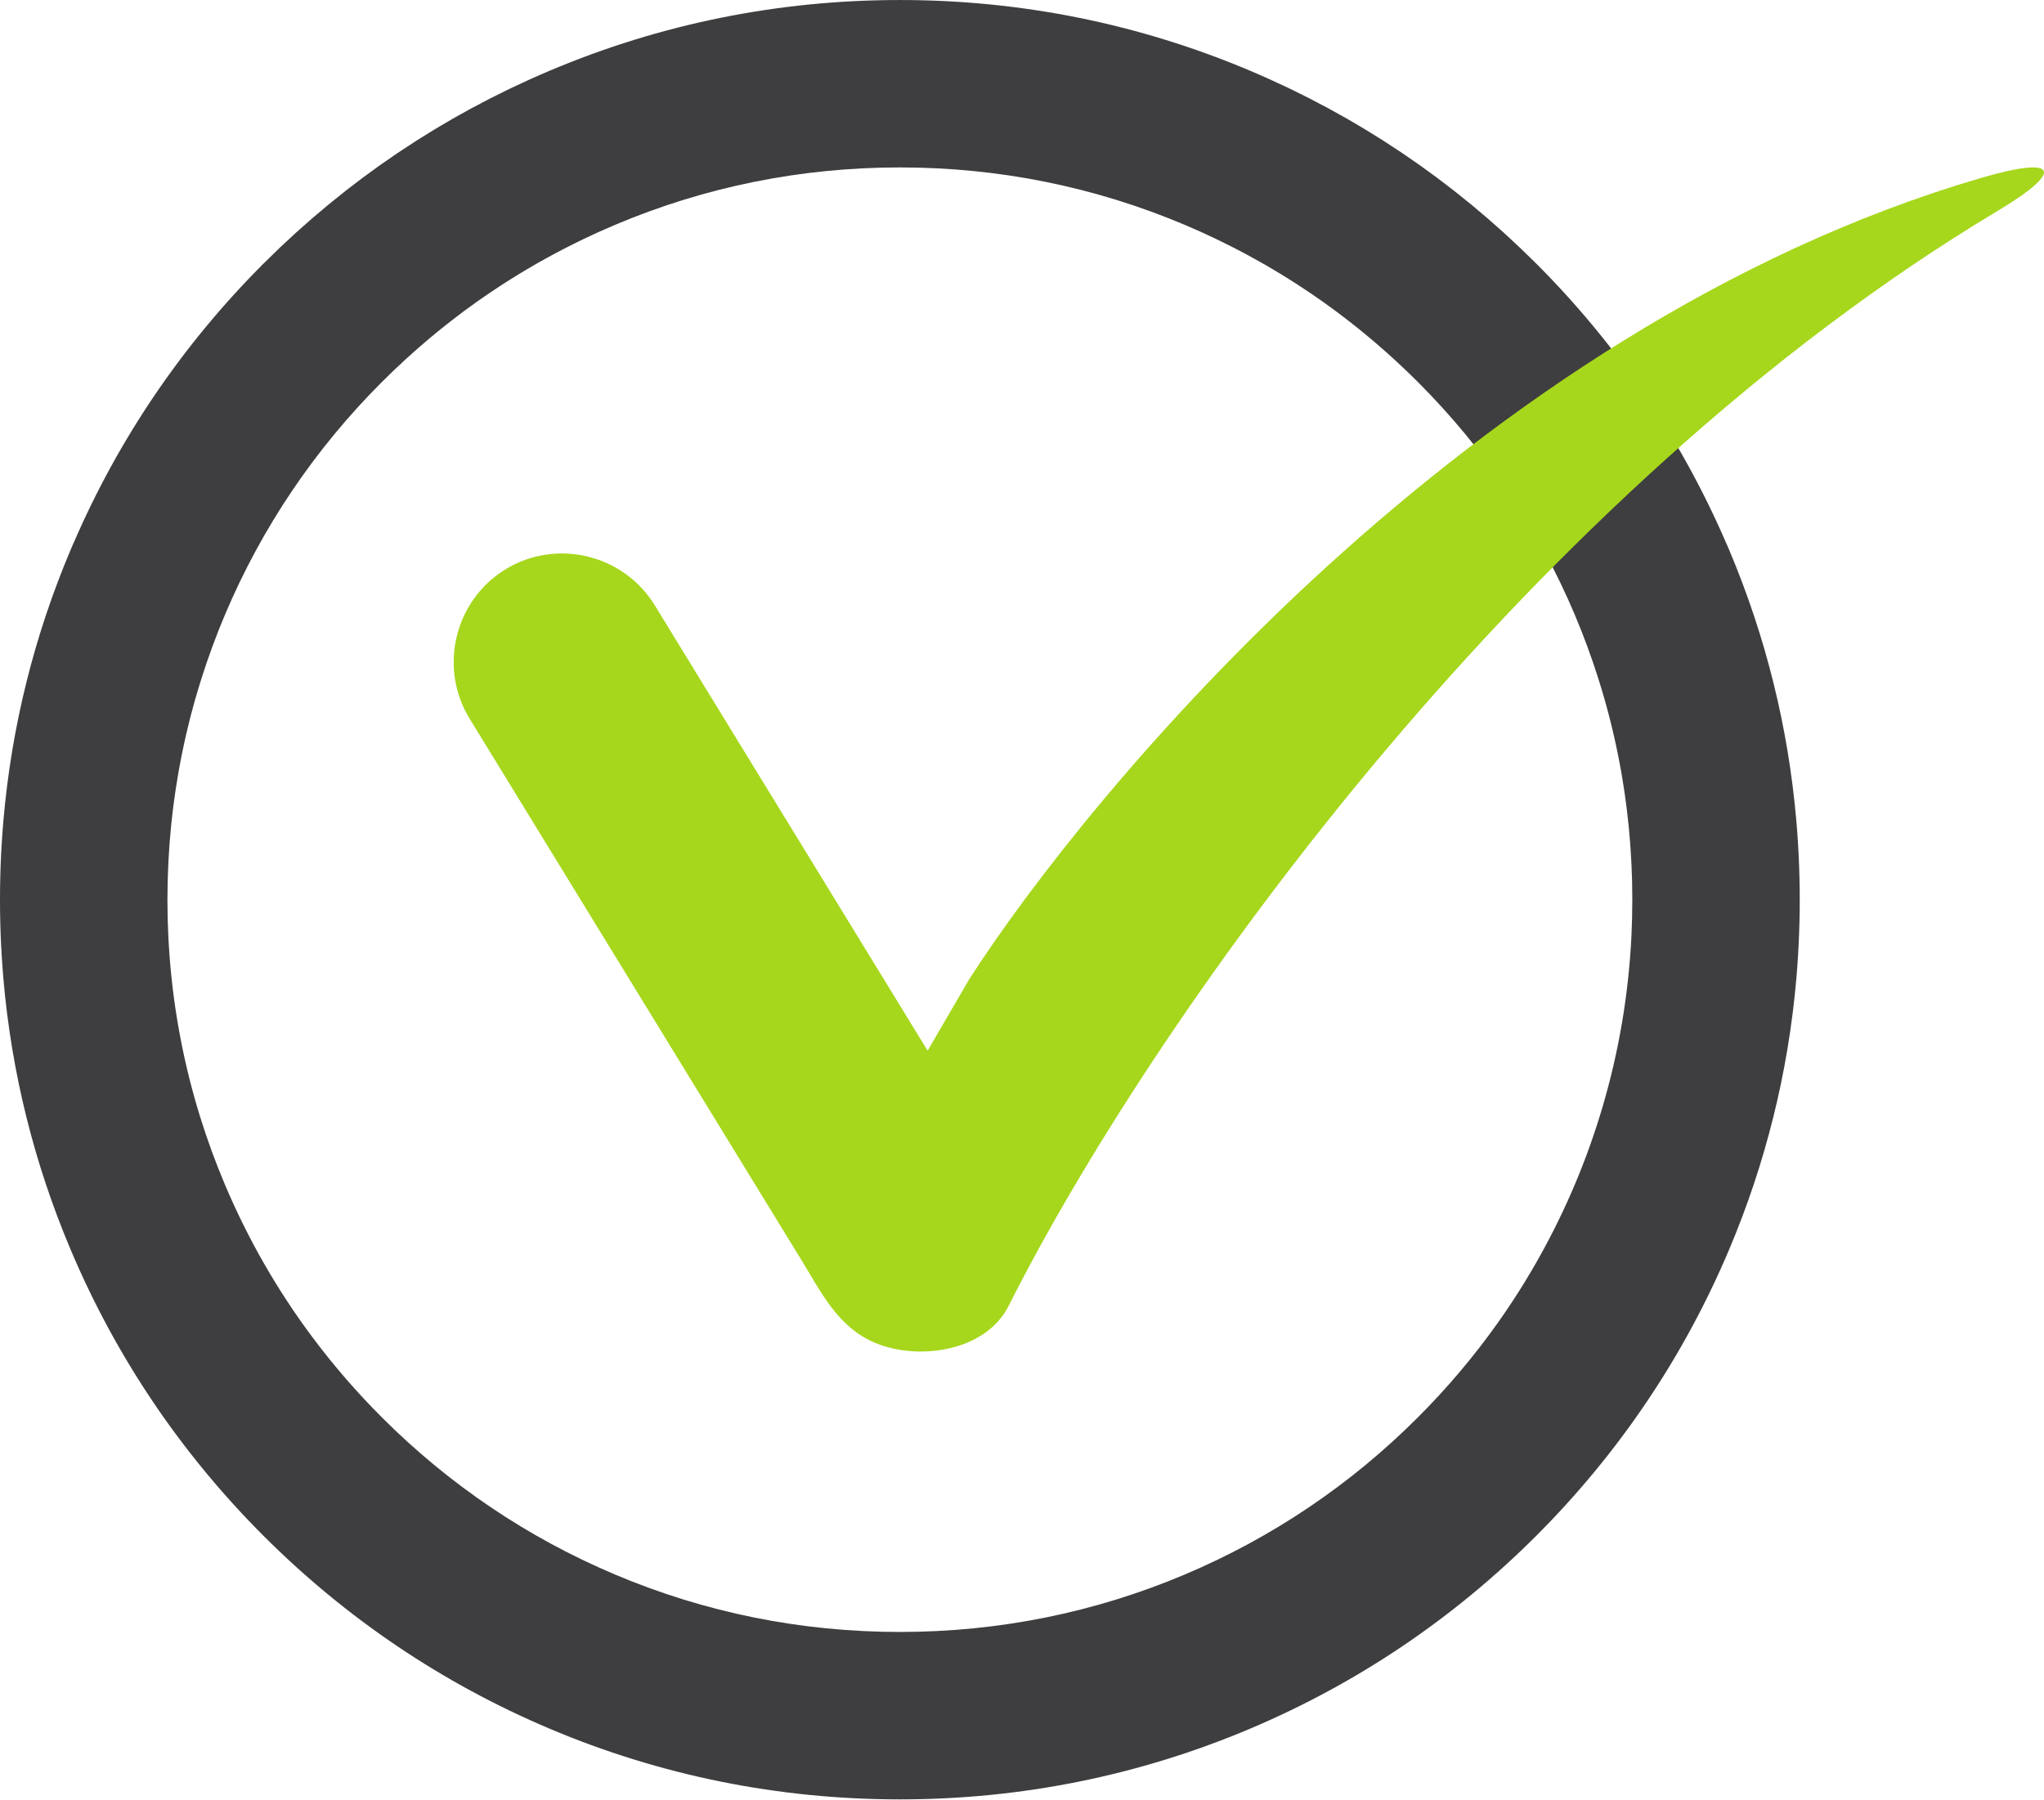
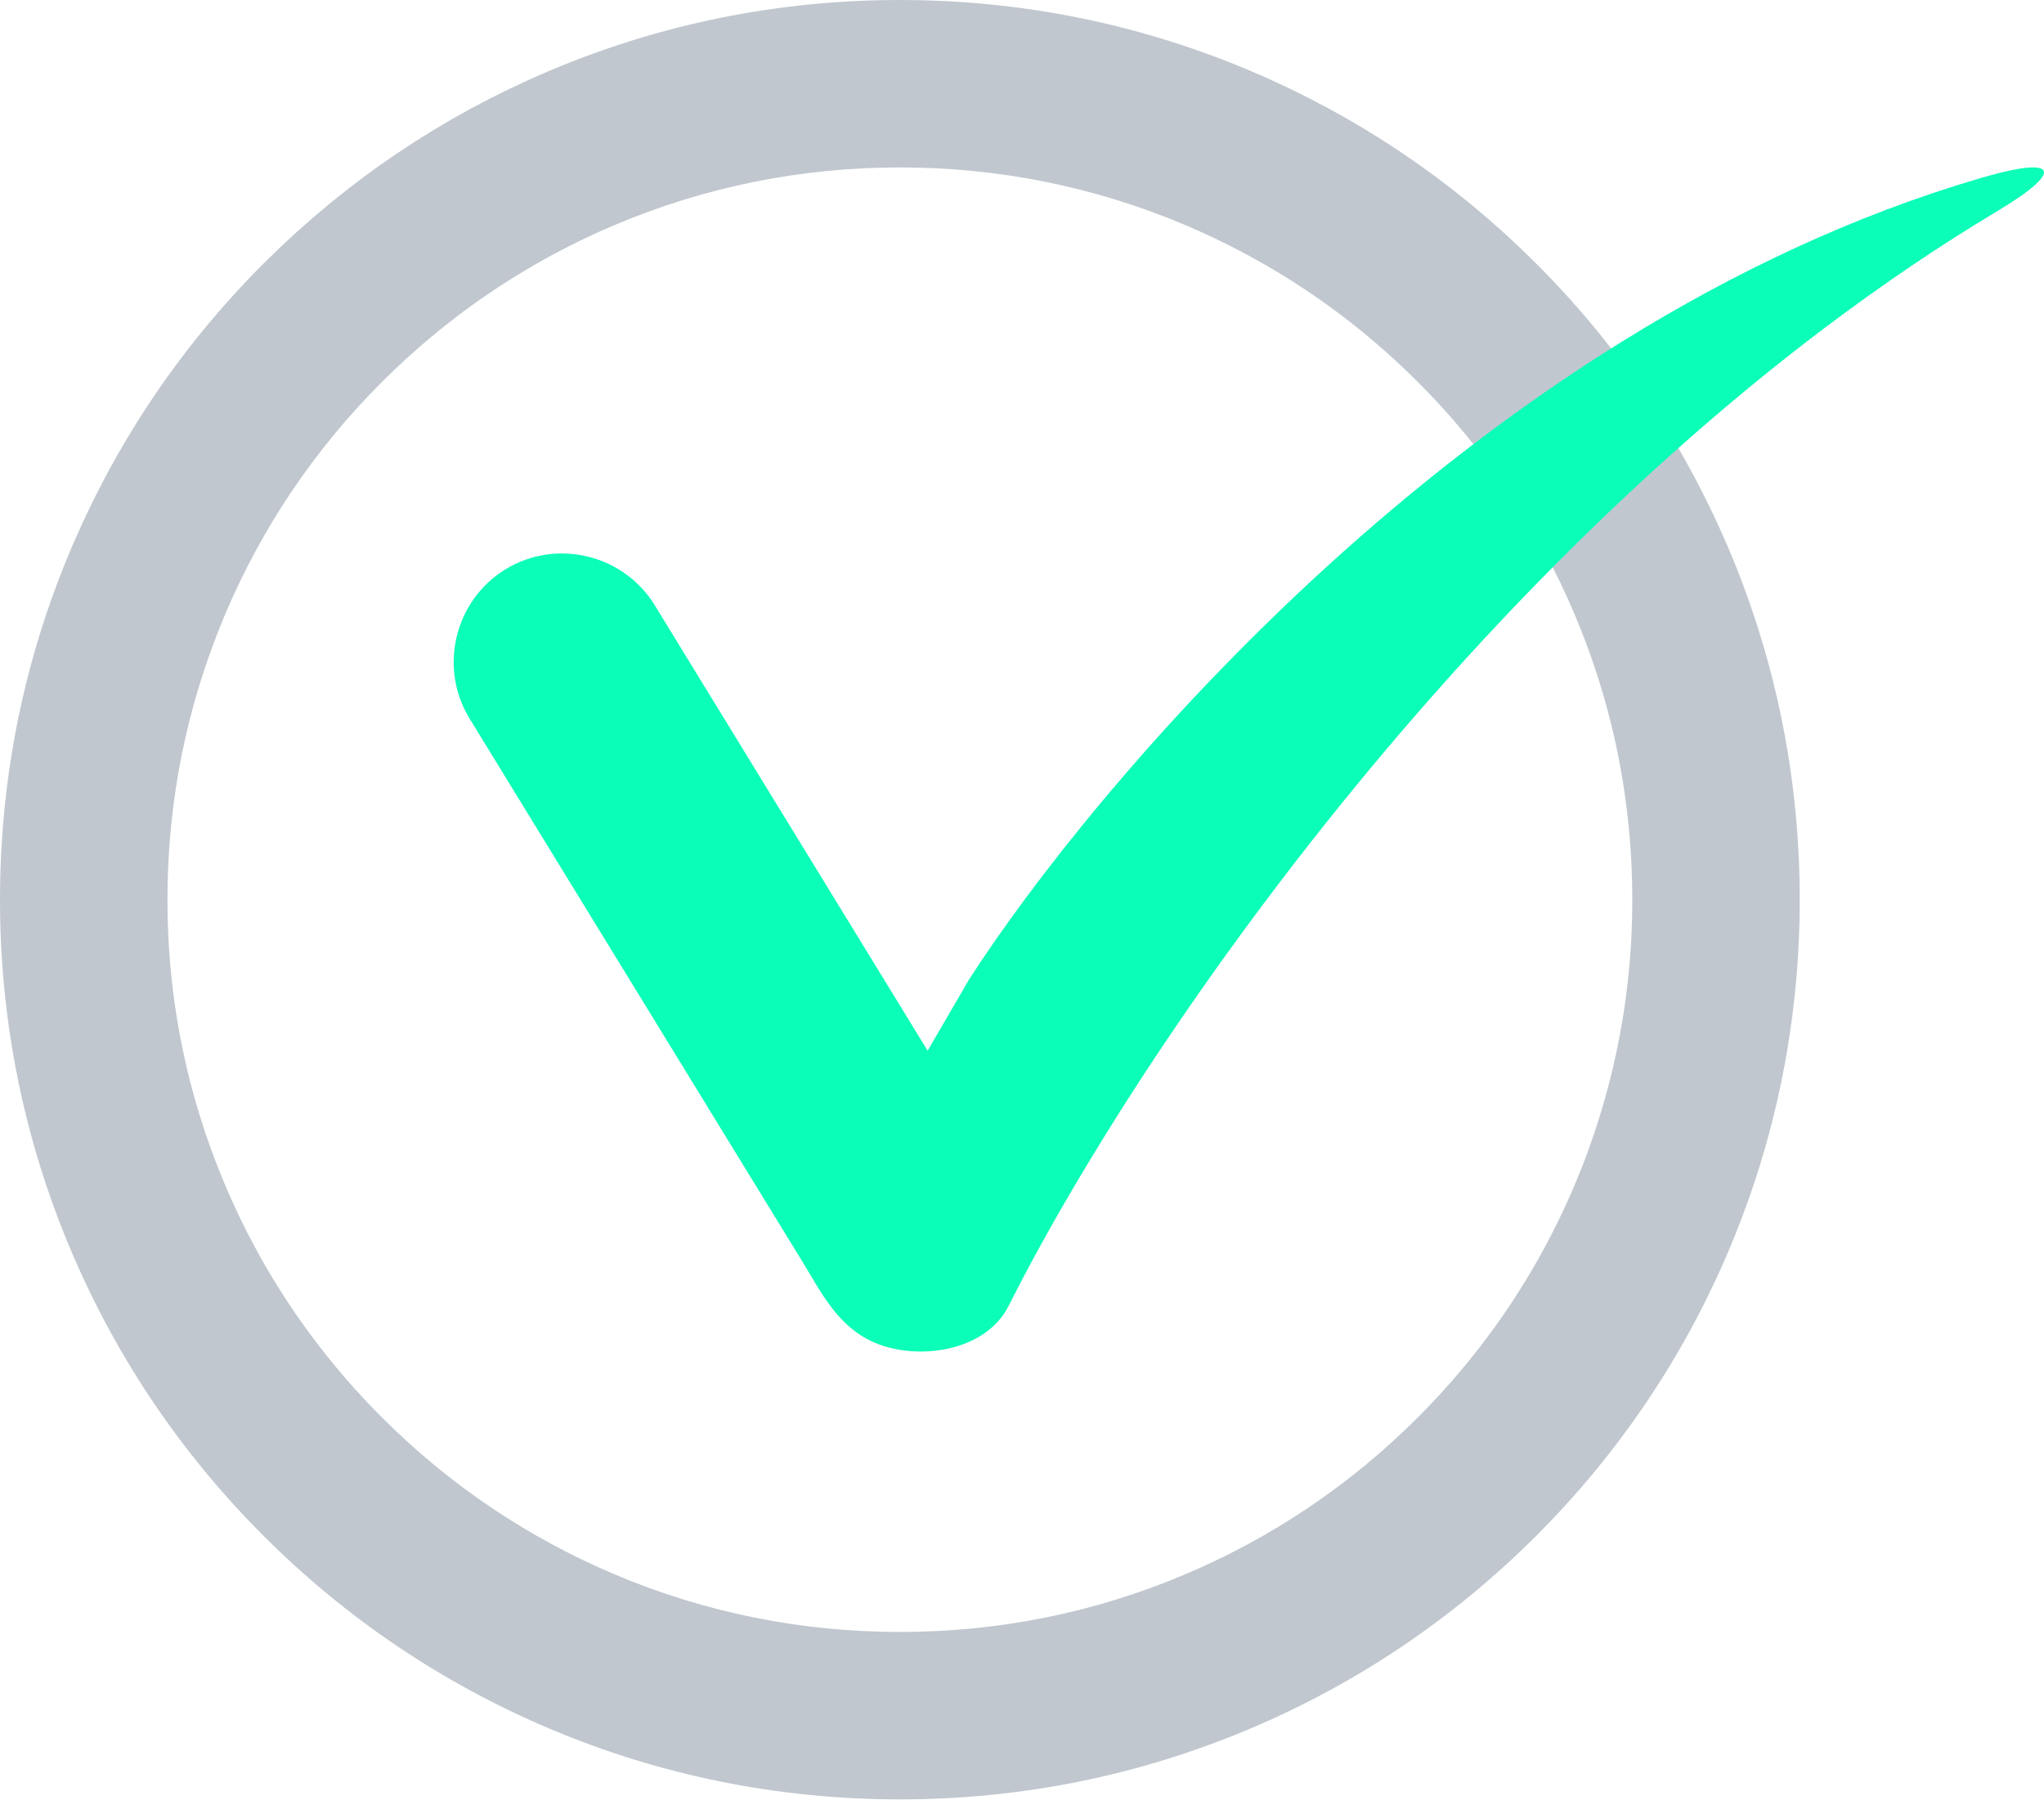
<svg xmlns="http://www.w3.org/2000/svg" width="332.549mm" height="292.809mm" viewBox="0 0 332.549 292.809" version="1.1" id="svg41">
  <defs id="defs38" />
  <g id="layer1" transform="translate(205.8872,145.1636)">
-     <path d="m 24.777,85.5 c -10.947,10.947 -23.693,19.54 -37.881,25.541 -14.683,6.212 -30.286,9.359 -46.38,9.359 -16.09,0 -31.697,-3.147 -46.376,-9.359 -14.189,-6.001 -26.935,-14.594 -37.881,-25.541 -4.106,-4.106 -7.881,-8.463 -11.31,-13.056 -5.719,-7.652 -10.485,-15.956 -14.235,-24.825 -1.552,-3.672 -2.914,-7.398 -4.082,-11.176 -0.293,-0.945 -0.572,-1.894 -0.84,-2.847 -2.413,-8.558 -3.849,-17.364 -4.29,-26.345 -0.099,-1.997 -0.148,-4.001 -0.148,-6.011 0,-0.917 0.014,-1.834 0.035,-2.748 0.007,-0.289 0.018,-0.579 0.025,-0.868 0.018,-0.635 0.042,-1.27 0.07,-1.901 0.014,-0.328 0.032,-0.656 0.049,-0.981 0.032,-0.621 0.071,-1.245 0.113,-1.863 0.021,-0.303 0.039,-0.603 0.064,-0.903 0.064,-0.854 0.138,-1.704 0.222,-2.554 0.014,-0.145 0.028,-0.293 0.042,-0.437 0.081,-0.79 0.169,-1.58 0.265,-2.367 0.042,-0.335 0.088,-0.67 0.131,-1.005 0.074,-0.564 0.152,-1.125 0.233,-1.683 0.053,-0.37 0.109,-0.741 0.166,-1.111 0.085,-0.54 0.173,-1.083 0.265,-1.623 0.06,-0.356 0.116,-0.716 0.183,-1.072 0.12,-0.688 0.254,-1.379 0.388,-2.067 0.081,-0.413 0.166,-0.826 0.254,-1.238 0.127,-0.61 0.254,-1.217 0.392,-1.824 0.088,-0.392 0.18,-0.787 0.275,-1.178 0.113,-0.48 0.226,-0.956 0.346,-1.436 0.102,-0.409 0.208,-0.822 0.314,-1.231 0.12,-0.469 0.247,-0.935 0.374,-1.401 0.109,-0.402 0.219,-0.804 0.335,-1.206 0.159,-0.568 0.332,-1.132 0.501,-1.697 0.173,-0.572 0.349,-1.143 0.529,-1.711 1.104,-3.468 2.364,-6.897 3.789,-10.269 6.001,-14.189 14.594,-26.935 25.545,-37.881 1.252,-1.252 2.529,-2.473 3.828,-3.662 0.374,-0.339 0.748,-0.674 1.122,-1.009 0.303,-0.272 0.607,-0.543 0.91,-0.808 0.374,-0.328 0.751,-0.653 1.132,-0.977 0.31,-0.265 0.624,-0.533 0.938,-0.794 0.377,-0.318 0.755,-0.631 1.136,-0.942 0.325,-0.261 0.649,-0.522 0.974,-0.78 0.377,-0.303 0.758,-0.607 1.143,-0.907 0.335,-0.261 0.674,-0.519 1.012,-0.776 0.377,-0.286 0.755,-0.575 1.136,-0.861 0.36,-0.268 0.723,-0.529 1.087,-0.79 0.367,-0.268 0.73,-0.536 1.101,-0.797 0.533,-0.377 1.076,-0.748 1.616,-1.118 0.48,-0.328 0.963,-0.649 1.446,-0.97 0.445,-0.293 0.889,-0.589 1.341,-0.878 0.342,-0.222 0.688,-0.434 1.034,-0.653 0.423,-0.265 0.847,-0.533 1.274,-0.794 0.353,-0.215 0.709,-0.423 1.062,-0.635 0.43,-0.258 0.857,-0.512 1.288,-0.762 0.356,-0.205 0.713,-0.406 1.069,-0.607 0.441,-0.25 0.882,-0.494 1.323,-0.737 0.353,-0.194 0.709,-0.388 1.062,-0.579 0.459,-0.243 0.917,-0.483 1.376,-0.723 0.346,-0.18 0.691,-0.356 1.041,-0.533 0.487,-0.247 0.974,-0.487 1.464,-0.727 0.328,-0.159 0.653,-0.321 0.981,-0.48 0.547,-0.261 1.097,-0.515 1.651,-0.769 0.275,-0.127 0.55,-0.258 0.826,-0.381 0.833,-0.374 1.669,-0.741 2.512,-1.097 14.679,-6.209 30.286,-9.359 46.376,-9.359 16.094,0 31.697,3.15 46.38,9.359 0.843,0.356 1.676,0.723 2.508,1.097 0.279,0.123 0.554,0.254 0.829,0.381 0.55,0.254 1.101,0.508 1.647,0.769 0.332,0.159 0.656,0.321 0.984,0.48 0.49,0.24 0.977,0.48 1.464,0.727 0.346,0.176 0.691,0.353 1.041,0.533 0.459,0.24 0.917,0.48 1.372,0.723 0.356,0.191 0.709,0.385 1.062,0.579 0.445,0.243 0.885,0.487 1.326,0.737 0.356,0.201 0.713,0.402 1.065,0.607 0.43,0.25 0.861,0.504 1.288,0.762 0.356,0.212 0.709,0.42 1.062,0.635 0.427,0.261 0.85,0.529 1.274,0.794 0.346,0.215 0.695,0.43 1.037,0.653 0.448,0.286 0.893,0.582 1.337,0.878 0.49,0.325 0.981,0.653 1.468,0.984 0.533,0.363 1.069,0.73 1.598,1.104 0.37,0.265 0.734,0.533 1.101,0.797 0.363,0.265 0.727,0.526 1.083,0.79 0.385,0.286 0.762,0.575 1.139,0.864 0.339,0.254 0.677,0.512 1.012,0.773 0.385,0.3 0.762,0.6 1.143,0.903 0.325,0.261 0.649,0.522 0.974,0.783 0.381,0.31 0.758,0.624 1.136,0.942 0.314,0.261 0.628,0.529 0.942,0.794 0.377,0.325 0.751,0.649 1.125,0.977 0.307,0.265 0.61,0.536 0.914,0.808 0.374,0.335 0.748,0.67 1.118,1.009 1.302,1.189 2.579,2.409 3.831,3.662 10.947,10.947 19.54,23.693 25.541,37.881 1.429,3.376 2.688,6.805 3.792,10.273 0.18,0.568 0.356,1.132 0.526,1.7 0.173,0.568 0.342,1.136 0.504,1.704 0.116,0.402 0.222,0.804 0.335,1.206 0.127,0.466 0.25,0.931 0.374,1.401 0.106,0.409 0.212,0.822 0.314,1.235 0.12,0.476 0.233,0.953 0.346,1.432 0.092,0.392 0.187,0.787 0.275,1.178 0.138,0.607 0.265,1.214 0.392,1.824 0.085,0.413 0.169,0.826 0.254,1.238 0.134,0.688 0.265,1.379 0.388,2.067 0.064,0.356 0.123,0.716 0.183,1.072 0.092,0.54 0.18,1.083 0.265,1.623 0.056,0.37 0.113,0.741 0.166,1.111 0.081,0.557 0.159,1.118 0.229,1.683 0.046,0.335 0.092,0.67 0.131,1.005 0.095,0.787 0.187,1.577 0.265,2.367 0.018,0.145 0.032,0.293 0.046,0.437 0.085,0.85 0.155,1.7 0.222,2.554 0.021,0.3 0.042,0.6 0.06,0.903 0.046,0.617 0.085,1.242 0.116,1.863 0.018,0.325 0.035,0.653 0.049,0.981 0.028,0.631 0.049,1.266 0.071,1.901 0.007,0.289 0.018,0.579 0.025,0.868 0.021,0.914 0.032,1.831 0.032,2.748 0,2.011 -0.049,4.015 -0.145,6.011 C 59.063,16.73 57.483,26.015 54.823,35.018 53.56,39.286 52.067,43.488 50.318,47.619 46.945,55.599 42.747,63.124 37.773,70.13 33.906,75.577 29.567,80.709 24.777,85.5 Z M 86.738,-6.141 c -0.06,-1.224 -0.134,-2.448 -0.226,-3.669 -0.046,-0.61 -0.095,-1.217 -0.148,-1.827 -1.319,-15.215 -4.988,-30.007 -10.954,-44.115 -0.148,-0.346 -0.296,-0.688 -0.445,-1.034 -0.004,0 -0.004,0.004 -0.007,0.004 -7.352,-17.018 -17.745,-32.325 -30.917,-45.501 -0.049,-0.049 -0.102,-0.095 -0.152,-0.145 0,0 0.004,0 0.004,0 -0.215,-0.212 -0.434,-0.42 -0.646,-0.628 -0.617,-0.61 -1.235,-1.217 -1.863,-1.813 -0.219,-0.212 -0.448,-0.416 -0.67,-0.624 -0.635,-0.6 -1.274,-1.199 -1.923,-1.785 -0.219,-0.201 -0.445,-0.395 -0.667,-0.593 -0.656,-0.589 -1.309,-1.175 -1.976,-1.75 -0.222,-0.194 -0.455,-0.381 -0.681,-0.575 -0.667,-0.568 -1.333,-1.139 -2.011,-1.697 -0.226,-0.187 -0.459,-0.367 -0.688,-0.55 -0.681,-0.557 -1.362,-1.111 -2.053,-1.651 -0.233,-0.183 -0.473,-0.36 -0.706,-0.543 -0.691,-0.533 -1.383,-1.069 -2.081,-1.591 -0.25,-0.183 -0.504,-0.363 -0.751,-0.547 -0.695,-0.508 -1.386,-1.02 -2.088,-1.517 -0.261,-0.187 -0.529,-0.363 -0.794,-0.55 -0.695,-0.483 -1.386,-0.97 -2.088,-1.443 -0.289,-0.194 -0.582,-0.381 -0.875,-0.572 -0.681,-0.455 -1.365,-0.907 -2.053,-1.348 -0.321,-0.205 -0.649,-0.402 -0.97,-0.607 -0.667,-0.416 -1.333,-0.84 -2.007,-1.245 -0.353,-0.215 -0.713,-0.42 -1.069,-0.631 -0.649,-0.385 -1.298,-0.773 -1.951,-1.15 -0.399,-0.226 -0.804,-0.445 -1.206,-0.67 -0.617,-0.346 -1.235,-0.699 -1.863,-1.037 -0.459,-0.25 -0.928,-0.487 -1.39,-0.73 -0.572,-0.303 -1.143,-0.61 -1.722,-0.907 -0.54,-0.275 -1.09,-0.54 -1.633,-0.811 -0.508,-0.25 -1.012,-0.504 -1.52,-0.751 -0.674,-0.325 -1.355,-0.635 -2.032,-0.945 -0.392,-0.18 -0.776,-0.367 -1.168,-0.543 -1.072,-0.487 -2.152,-0.96 -3.242,-1.418 -18.059,-7.638 -37.232,-11.511 -56.991,-11.511 -19.756,0 -38.933,3.873 -56.991,11.511 -1.087,0.459 -2.166,0.931 -3.242,1.418 -0.399,0.18 -0.794,0.37 -1.189,0.554 -0.67,0.31 -1.344,0.614 -2.007,0.935 -0.526,0.25 -1.041,0.515 -1.563,0.773 -0.529,0.265 -1.065,0.522 -1.595,0.79 -0.582,0.3 -1.157,0.607 -1.732,0.914 -0.459,0.24 -0.921,0.476 -1.379,0.723 -0.628,0.342 -1.252,0.695 -1.877,1.044 -0.395,0.222 -0.794,0.437 -1.189,0.663 -0.656,0.377 -1.305,0.769 -1.958,1.154 -0.353,0.212 -0.713,0.413 -1.062,0.628 -0.674,0.406 -1.341,0.829 -2.007,1.245 -0.321,0.205 -0.649,0.402 -0.97,0.607 -0.695,0.441 -1.379,0.9 -2.067,1.355 -0.286,0.191 -0.575,0.374 -0.861,0.564 -0.702,0.473 -1.397,0.96 -2.092,1.446 -0.265,0.183 -0.529,0.363 -0.794,0.547 -0.702,0.501 -1.401,1.012 -2.095,1.524 -0.243,0.18 -0.494,0.356 -0.741,0.54 -0.699,0.522 -1.393,1.058 -2.085,1.595 -0.233,0.18 -0.469,0.356 -0.702,0.54 -0.695,0.543 -1.379,1.101 -2.064,1.655 -0.226,0.183 -0.455,0.363 -0.677,0.547 -0.681,0.561 -1.351,1.132 -2.021,1.707 -0.226,0.191 -0.452,0.374 -0.67,0.564 -0.67,0.579 -1.326,1.168 -1.986,1.757 -0.219,0.198 -0.441,0.388 -0.66,0.586 -0.649,0.589 -1.288,1.192 -1.93,1.792 -0.219,0.208 -0.445,0.409 -0.663,0.617 -0.628,0.6 -1.249,1.21 -1.866,1.82 -0.212,0.208 -0.427,0.409 -0.639,0.621 0,0 0,0 0,0 -0.049,0.049 -0.099,0.095 -0.148,0.145 -13.173,13.176 -23.566,28.483 -30.917,45.501 -0.004,0 -0.004,-0.004 -0.007,-0.004 -0.148,0.346 -0.3,0.688 -0.445,1.034 -5.969,14.108 -9.638,28.9 -10.957,44.115 -0.053,0.61 -0.099,1.217 -0.145,1.827 -0.092,1.221 -0.166,2.445 -0.229,3.669 -0.12,2.452 -0.18,4.911 -0.18,7.38 0,2.469 0.06,4.932 0.18,7.38 0.064,1.228 0.138,2.448 0.229,3.669 0.046,0.61 0.092,1.221 0.145,1.827 1.319,15.219 4.988,30.007 10.957,44.115 7.373,17.434 17.928,33.091 31.369,46.531 13.441,13.441 29.097,23.996 46.531,31.373 18.059,7.638 37.236,11.508 56.991,11.508 19.759,0 38.933,-3.87 56.991,-11.508 C 14.945,128.758 30.597,118.203 44.042,104.762 57.483,91.321 68.034,75.665 75.411,58.23 81.376,44.123 85.045,29.334 86.365,14.116 c 0.053,-0.607 0.102,-1.217 0.148,-1.827 0.092,-1.221 0.166,-2.441 0.226,-3.669 0.12,-2.448 0.183,-4.911 0.183,-7.38 0,-2.469 -0.064,-4.928 -0.183,-7.38" style="fill:#3e3d3f;fill-opacity:1;fill-rule:nonzero;stroke:none;stroke-width:0.035" id="path22" />
-     <path d="m -123.662,-52.514 v 0 c 8.294,-5.076 19.216,-2.448 24.296,5.835 l 44.401,72.492 6.72,-11.557 c 19.17,-29.87 81.471,-106.116 164.656,-130.461 12.654,-3.711 13.628,-1.168 2.727,5.348 C 42.796,-65.129 -16.654,18.652 -40.512,64.831 l -1.316,2.582 c -3.81,7.454 -14.87,8.89 -21.844,5.881 -5.909,-2.582 -8.562,-8.061 -11.705,-13.212 L -129.493,-28.232 c -5.066,-8.28 -2.448,-19.202 5.831,-24.282 v 0" style="fill:#a6d71c;fill-opacity:1;fill-rule:evenodd;stroke:none;stroke-width:0.035" id="path16" />
+     <path d="m 24.777,85.5 c -10.947,10.947 -23.693,19.54 -37.881,25.541 -14.683,6.212 -30.286,9.359 -46.38,9.359 -16.09,0 -31.697,-3.147 -46.376,-9.359 -14.189,-6.001 -26.935,-14.594 -37.881,-25.541 -4.106,-4.106 -7.881,-8.463 -11.31,-13.056 -5.719,-7.652 -10.485,-15.956 -14.235,-24.825 -1.552,-3.672 -2.914,-7.398 -4.082,-11.176 -0.293,-0.945 -0.572,-1.894 -0.84,-2.847 -2.413,-8.558 -3.849,-17.364 -4.29,-26.345 -0.099,-1.997 -0.148,-4.001 -0.148,-6.011 0,-0.917 0.014,-1.834 0.035,-2.748 0.007,-0.289 0.018,-0.579 0.025,-0.868 0.018,-0.635 0.042,-1.27 0.07,-1.901 0.014,-0.328 0.032,-0.656 0.049,-0.981 0.032,-0.621 0.071,-1.245 0.113,-1.863 0.021,-0.303 0.039,-0.603 0.064,-0.903 0.064,-0.854 0.138,-1.704 0.222,-2.554 0.014,-0.145 0.028,-0.293 0.042,-0.437 0.081,-0.79 0.169,-1.58 0.265,-2.367 0.042,-0.335 0.088,-0.67 0.131,-1.005 0.074,-0.564 0.152,-1.125 0.233,-1.683 0.053,-0.37 0.109,-0.741 0.166,-1.111 0.085,-0.54 0.173,-1.083 0.265,-1.623 0.06,-0.356 0.116,-0.716 0.183,-1.072 0.12,-0.688 0.254,-1.379 0.388,-2.067 0.081,-0.413 0.166,-0.826 0.254,-1.238 0.127,-0.61 0.254,-1.217 0.392,-1.824 0.088,-0.392 0.18,-0.787 0.275,-1.178 0.113,-0.48 0.226,-0.956 0.346,-1.436 0.102,-0.409 0.208,-0.822 0.314,-1.231 0.12,-0.469 0.247,-0.935 0.374,-1.401 0.109,-0.402 0.219,-0.804 0.335,-1.206 0.159,-0.568 0.332,-1.132 0.501,-1.697 0.173,-0.572 0.349,-1.143 0.529,-1.711 1.104,-3.468 2.364,-6.897 3.789,-10.269 6.001,-14.189 14.594,-26.935 25.545,-37.881 1.252,-1.252 2.529,-2.473 3.828,-3.662 0.374,-0.339 0.748,-0.674 1.122,-1.009 0.303,-0.272 0.607,-0.543 0.91,-0.808 0.374,-0.328 0.751,-0.653 1.132,-0.977 0.31,-0.265 0.624,-0.533 0.938,-0.794 0.377,-0.318 0.755,-0.631 1.136,-0.942 0.325,-0.261 0.649,-0.522 0.974,-0.78 0.377,-0.303 0.758,-0.607 1.143,-0.907 0.335,-0.261 0.674,-0.519 1.012,-0.776 0.377,-0.286 0.755,-0.575 1.136,-0.861 0.36,-0.268 0.723,-0.529 1.087,-0.79 0.367,-0.268 0.73,-0.536 1.101,-0.797 0.533,-0.377 1.076,-0.748 1.616,-1.118 0.48,-0.328 0.963,-0.649 1.446,-0.97 0.445,-0.293 0.889,-0.589 1.341,-0.878 0.342,-0.222 0.688,-0.434 1.034,-0.653 0.423,-0.265 0.847,-0.533 1.274,-0.794 0.353,-0.215 0.709,-0.423 1.062,-0.635 0.43,-0.258 0.857,-0.512 1.288,-0.762 0.356,-0.205 0.713,-0.406 1.069,-0.607 0.441,-0.25 0.882,-0.494 1.323,-0.737 0.353,-0.194 0.709,-0.388 1.062,-0.579 0.459,-0.243 0.917,-0.483 1.376,-0.723 0.346,-0.18 0.691,-0.356 1.041,-0.533 0.487,-0.247 0.974,-0.487 1.464,-0.727 0.328,-0.159 0.653,-0.321 0.981,-0.48 0.547,-0.261 1.097,-0.515 1.651,-0.769 0.275,-0.127 0.55,-0.258 0.826,-0.381 0.833,-0.374 1.669,-0.741 2.512,-1.097 14.679,-6.209 30.286,-9.359 46.376,-9.359 16.094,0 31.697,3.15 46.38,9.359 0.843,0.356 1.676,0.723 2.508,1.097 0.279,0.123 0.554,0.254 0.829,0.381 0.55,0.254 1.101,0.508 1.647,0.769 0.332,0.159 0.656,0.321 0.984,0.48 0.49,0.24 0.977,0.48 1.464,0.727 0.346,0.176 0.691,0.353 1.041,0.533 0.459,0.24 0.917,0.48 1.372,0.723 0.356,0.191 0.709,0.385 1.062,0.579 0.445,0.243 0.885,0.487 1.326,0.737 0.356,0.201 0.713,0.402 1.065,0.607 0.43,0.25 0.861,0.504 1.288,0.762 0.356,0.212 0.709,0.42 1.062,0.635 0.427,0.261 0.85,0.529 1.274,0.794 0.346,0.215 0.695,0.43 1.037,0.653 0.448,0.286 0.893,0.582 1.337,0.878 0.49,0.325 0.981,0.653 1.468,0.984 0.533,0.363 1.069,0.73 1.598,1.104 0.37,0.265 0.734,0.533 1.101,0.797 0.363,0.265 0.727,0.526 1.083,0.79 0.385,0.286 0.762,0.575 1.139,0.864 0.339,0.254 0.677,0.512 1.012,0.773 0.385,0.3 0.762,0.6 1.143,0.903 0.325,0.261 0.649,0.522 0.974,0.783 0.381,0.31 0.758,0.624 1.136,0.942 0.314,0.261 0.628,0.529 0.942,0.794 0.377,0.325 0.751,0.649 1.125,0.977 0.307,0.265 0.61,0.536 0.914,0.808 0.374,0.335 0.748,0.67 1.118,1.009 1.302,1.189 2.579,2.409 3.831,3.662 10.947,10.947 19.54,23.693 25.541,37.881 1.429,3.376 2.688,6.805 3.792,10.273 0.18,0.568 0.356,1.132 0.526,1.7 0.173,0.568 0.342,1.136 0.504,1.704 0.116,0.402 0.222,0.804 0.335,1.206 0.127,0.466 0.25,0.931 0.374,1.401 0.106,0.409 0.212,0.822 0.314,1.235 0.12,0.476 0.233,0.953 0.346,1.432 0.092,0.392 0.187,0.787 0.275,1.178 0.138,0.607 0.265,1.214 0.392,1.824 0.085,0.413 0.169,0.826 0.254,1.238 0.134,0.688 0.265,1.379 0.388,2.067 0.064,0.356 0.123,0.716 0.183,1.072 0.092,0.54 0.18,1.083 0.265,1.623 0.056,0.37 0.113,0.741 0.166,1.111 0.081,0.557 0.159,1.118 0.229,1.683 0.046,0.335 0.092,0.67 0.131,1.005 0.095,0.787 0.187,1.577 0.265,2.367 0.018,0.145 0.032,0.293 0.046,0.437 0.085,0.85 0.155,1.7 0.222,2.554 0.021,0.3 0.042,0.6 0.06,0.903 0.046,0.617 0.085,1.242 0.116,1.863 0.018,0.325 0.035,0.653 0.049,0.981 0.028,0.631 0.049,1.266 0.071,1.901 0.007,0.289 0.018,0.579 0.025,0.868 0.021,0.914 0.032,1.831 0.032,2.748 0,2.011 -0.049,4.015 -0.145,6.011 C 59.063,16.73 57.483,26.015 54.823,35.018 53.56,39.286 52.067,43.488 50.318,47.619 46.945,55.599 42.747,63.124 37.773,70.13 33.906,75.577 29.567,80.709 24.777,85.5 Z M 86.738,-6.141 c -0.06,-1.224 -0.134,-2.448 -0.226,-3.669 -0.046,-0.61 -0.095,-1.217 -0.148,-1.827 -1.319,-15.215 -4.988,-30.007 -10.954,-44.115 -0.148,-0.346 -0.296,-0.688 -0.445,-1.034 -0.004,0 -0.004,0.004 -0.007,0.004 -7.352,-17.018 -17.745,-32.325 -30.917,-45.501 -0.049,-0.049 -0.102,-0.095 -0.152,-0.145 0,0 0.004,0 0.004,0 -0.215,-0.212 -0.434,-0.42 -0.646,-0.628 -0.617,-0.61 -1.235,-1.217 -1.863,-1.813 -0.219,-0.212 -0.448,-0.416 -0.67,-0.624 -0.635,-0.6 -1.274,-1.199 -1.923,-1.785 -0.219,-0.201 -0.445,-0.395 -0.667,-0.593 -0.656,-0.589 -1.309,-1.175 -1.976,-1.75 -0.222,-0.194 -0.455,-0.381 -0.681,-0.575 -0.667,-0.568 -1.333,-1.139 -2.011,-1.697 -0.226,-0.187 -0.459,-0.367 -0.688,-0.55 -0.681,-0.557 -1.362,-1.111 -2.053,-1.651 -0.233,-0.183 -0.473,-0.36 -0.706,-0.543 -0.691,-0.533 -1.383,-1.069 -2.081,-1.591 -0.25,-0.183 -0.504,-0.363 -0.751,-0.547 -0.695,-0.508 -1.386,-1.02 -2.088,-1.517 -0.261,-0.187 -0.529,-0.363 -0.794,-0.55 -0.695,-0.483 -1.386,-0.97 -2.088,-1.443 -0.289,-0.194 -0.582,-0.381 -0.875,-0.572 -0.681,-0.455 -1.365,-0.907 -2.053,-1.348 -0.321,-0.205 -0.649,-0.402 -0.97,-0.607 -0.667,-0.416 -1.333,-0.84 -2.007,-1.245 -0.353,-0.215 -0.713,-0.42 -1.069,-0.631 -0.649,-0.385 -1.298,-0.773 -1.951,-1.15 -0.399,-0.226 -0.804,-0.445 -1.206,-0.67 -0.617,-0.346 -1.235,-0.699 -1.863,-1.037 -0.459,-0.25 -0.928,-0.487 -1.39,-0.73 -0.572,-0.303 -1.143,-0.61 -1.722,-0.907 -0.54,-0.275 -1.09,-0.54 -1.633,-0.811 -0.508,-0.25 -1.012,-0.504 -1.52,-0.751 -0.674,-0.325 -1.355,-0.635 -2.032,-0.945 -0.392,-0.18 -0.776,-0.367 -1.168,-0.543 -1.072,-0.487 -2.152,-0.96 -3.242,-1.418 -18.059,-7.638 -37.232,-11.511 -56.991,-11.511 -19.756,0 -38.933,3.873 -56.991,11.511 -1.087,0.459 -2.166,0.931 -3.242,1.418 -0.399,0.18 -0.794,0.37 -1.189,0.554 -0.67,0.31 -1.344,0.614 -2.007,0.935 -0.526,0.25 -1.041,0.515 -1.563,0.773 -0.529,0.265 -1.065,0.522 -1.595,0.79 -0.582,0.3 -1.157,0.607 -1.732,0.914 -0.459,0.24 -0.921,0.476 -1.379,0.723 -0.628,0.342 -1.252,0.695 -1.877,1.044 -0.395,0.222 -0.794,0.437 -1.189,0.663 -0.656,0.377 -1.305,0.769 -1.958,1.154 -0.353,0.212 -0.713,0.413 -1.062,0.628 -0.674,0.406 -1.341,0.829 -2.007,1.245 -0.321,0.205 -0.649,0.402 -0.97,0.607 -0.695,0.441 -1.379,0.9 -2.067,1.355 -0.286,0.191 -0.575,0.374 -0.861,0.564 -0.702,0.473 -1.397,0.96 -2.092,1.446 -0.265,0.183 -0.529,0.363 -0.794,0.547 -0.702,0.501 -1.401,1.012 -2.095,1.524 -0.243,0.18 -0.494,0.356 -0.741,0.54 -0.699,0.522 -1.393,1.058 -2.085,1.595 -0.233,0.18 -0.469,0.356 -0.702,0.54 -0.695,0.543 -1.379,1.101 -2.064,1.655 -0.226,0.183 -0.455,0.363 -0.677,0.547 -0.681,0.561 -1.351,1.132 -2.021,1.707 -0.226,0.191 -0.452,0.374 -0.67,0.564 -0.67,0.579 -1.326,1.168 -1.986,1.757 -0.219,0.198 -0.441,0.388 -0.66,0.586 -0.649,0.589 -1.288,1.192 -1.93,1.792 -0.219,0.208 -0.445,0.409 -0.663,0.617 -0.628,0.6 -1.249,1.21 -1.866,1.82 -0.212,0.208 -0.427,0.409 -0.639,0.621 0,0 0,0 0,0 -0.049,0.049 -0.099,0.095 -0.148,0.145 -13.173,13.176 -23.566,28.483 -30.917,45.501 -0.004,0 -0.004,-0.004 -0.007,-0.004 -0.148,0.346 -0.3,0.688 -0.445,1.034 -5.969,14.108 -9.638,28.9 -10.957,44.115 -0.053,0.61 -0.099,1.217 -0.145,1.827 -0.092,1.221 -0.166,2.445 -0.229,3.669 -0.12,2.452 -0.18,4.911 -0.18,7.38 0,2.469 0.06,4.932 0.18,7.38 0.064,1.228 0.138,2.448 0.229,3.669 0.046,0.61 0.092,1.221 0.145,1.827 1.319,15.219 4.988,30.007 10.957,44.115 7.373,17.434 17.928,33.091 31.369,46.531 13.441,13.441 29.097,23.996 46.531,31.373 18.059,7.638 37.236,11.508 56.991,11.508 19.759,0 38.933,-3.87 56.991,-11.508 C 14.945,128.758 30.597,118.203 44.042,104.762 57.483,91.321 68.034,75.665 75.411,58.23 81.376,44.123 85.045,29.334 86.365,14.116 c 0.053,-0.607 0.102,-1.217 0.148,-1.827 0.092,-1.221 0.166,-2.441 0.226,-3.669 0.12,-2.448 0.183,-4.911 0.183,-7.38 0,-2.469 -0.064,-4.928 -0.183,-7.38" style="fill:#c0c7ce;fill-opacity:1;fill-rule:nonzero;stroke:none;stroke-width:0.035" id="path22" />
+     <path d="m -123.662,-52.514 v 0 c 8.294,-5.076 19.216,-2.448 24.296,5.835 l 44.401,72.492 6.72,-11.557 c 19.17,-29.87 81.471,-106.116 164.656,-130.461 12.654,-3.711 13.628,-1.168 2.727,5.348 C 42.796,-65.129 -16.654,18.652 -40.512,64.831 l -1.316,2.582 c -3.81,7.454 -14.87,8.89 -21.844,5.881 -5.909,-2.582 -8.562,-8.061 -11.705,-13.212 L -129.493,-28.232 c -5.066,-8.28 -2.448,-19.202 5.831,-24.282 v 0" style="fill:#0bfeb8;fill-opacity:1;fill-rule:evenodd;stroke:none;stroke-width:0.035" id="path16" />
  </g>
</svg>
